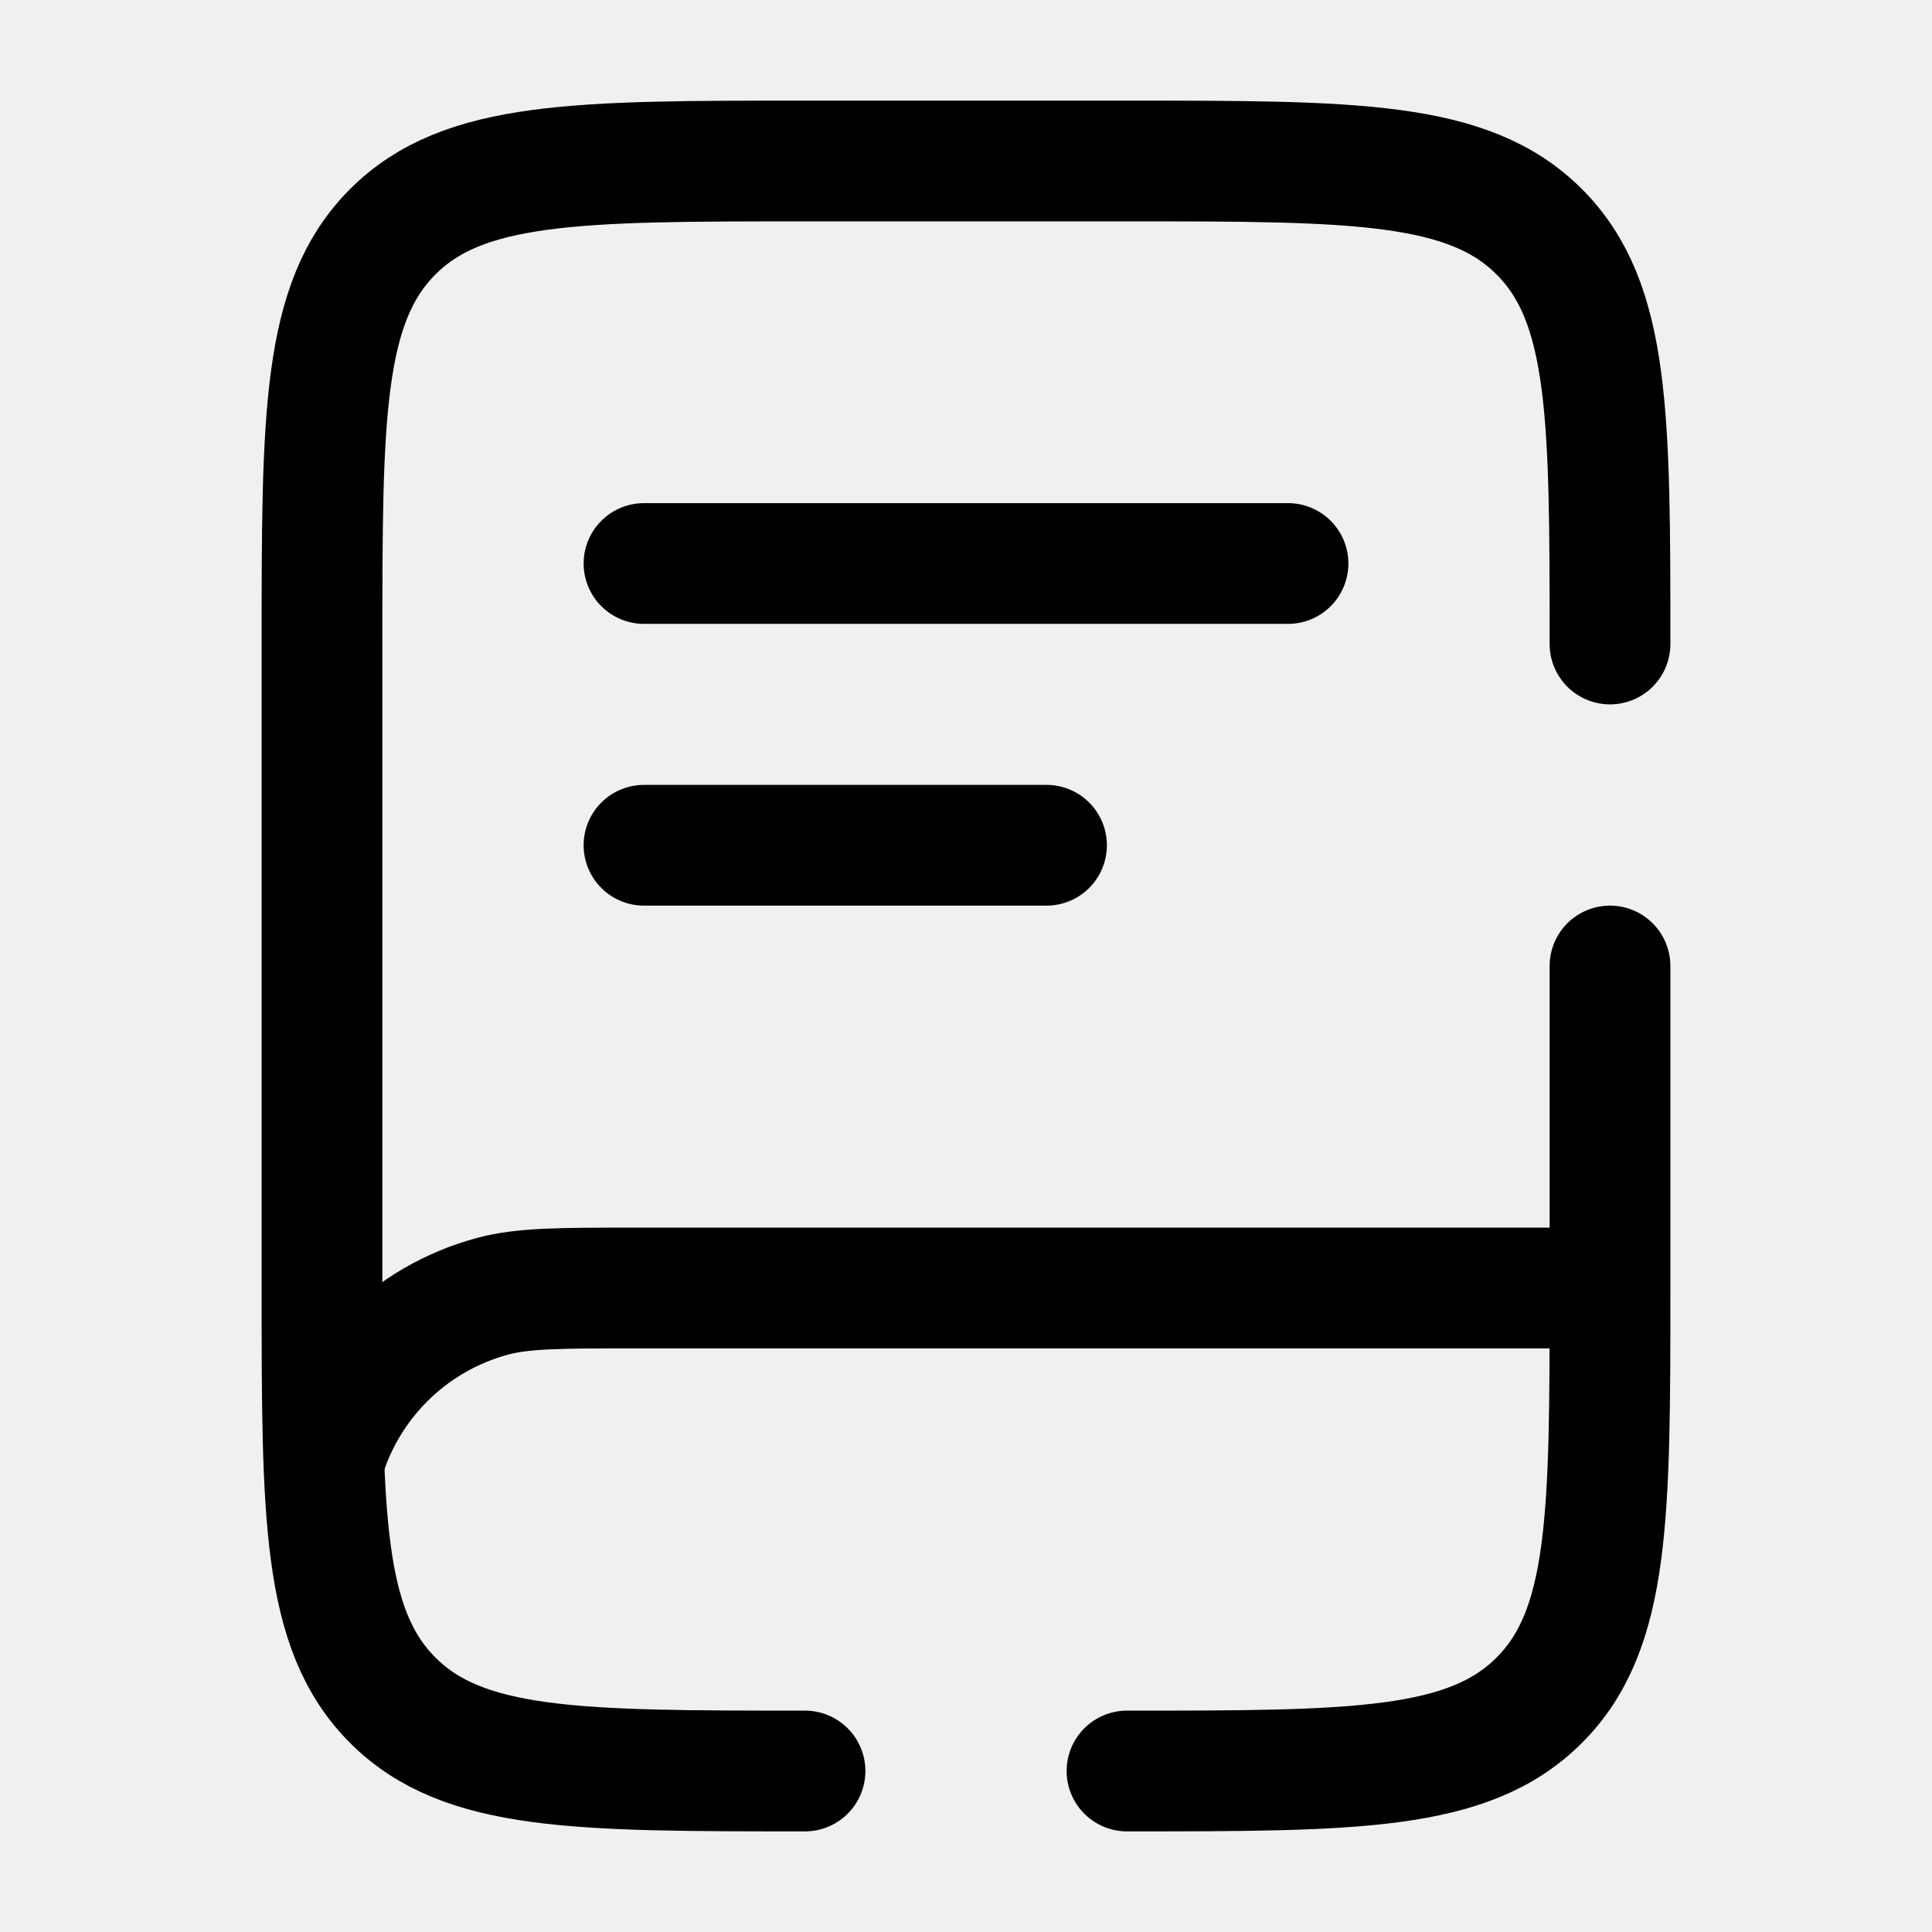
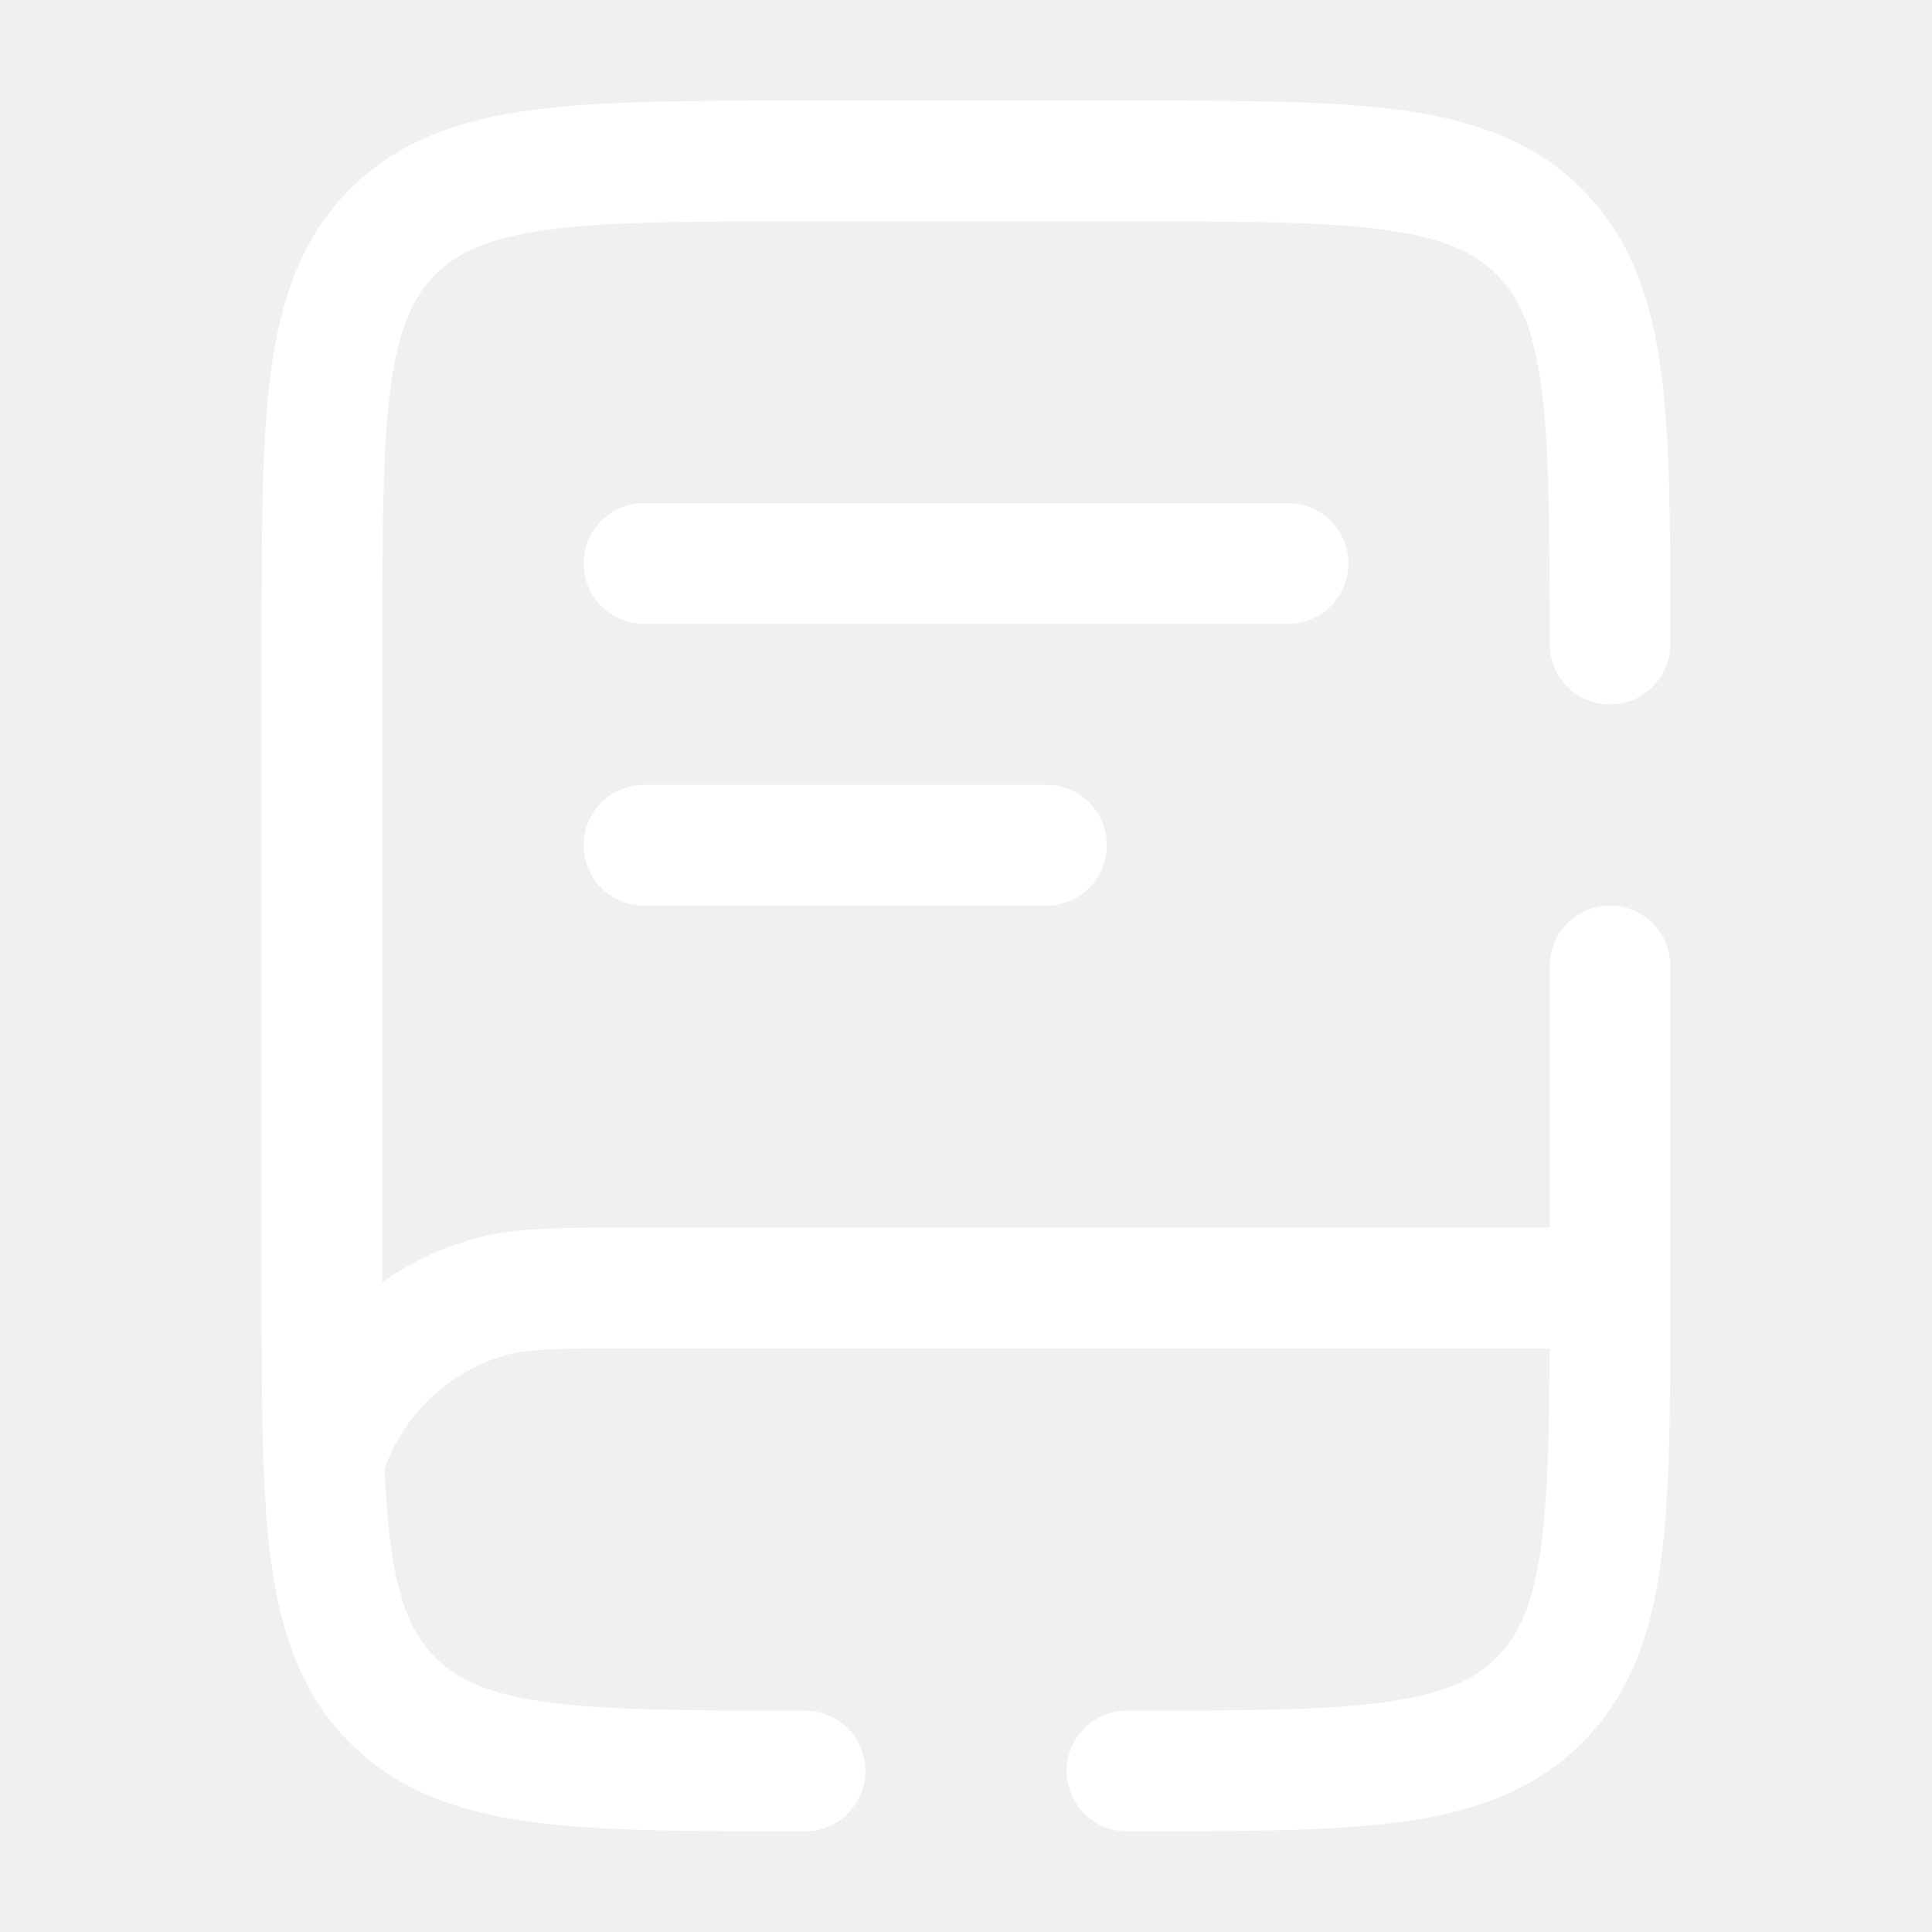
<svg xmlns="http://www.w3.org/2000/svg" width="800px" height="800px" viewBox="0 0 24 24" fill="none">
-   <path d="M19.898 16H7.898C6.968 16 6.503 16 6.121 16.102C5.086 16.38 4.277 17.188 4 18.224" stroke="currentColor" stroke-width="1.5" />
-   <path d="M8 7H16" stroke="currentColor" stroke-width="1.5" stroke-linecap="round" />
-   <path d="M8 10.5H13" stroke="currentColor" stroke-width="1.5" stroke-linecap="round" />
-   <path d="M10 22C7.172 22 5.757 22 4.879 21.121C4 20.243 4 18.828 4 16V8C4 5.172 4 3.757 4.879 2.879C5.757 2 7.172 2 10 2H14C16.828 2 18.243 2 19.121 2.879C20 3.757 20 5.172 20 8M14 22C16.828 22 18.243 22 19.121 21.121C20 20.243 20 18.828 20 16V12" stroke="currentColor" stroke-width="1.5" stroke-linecap="round" />
+   <path d="M19.898 16H7.898C6.968 16 6.503 16 6.121 16.102C5.086 16.38 4.277 17.188 4 18.224" stroke="#ffffff" stroke-width="1.5" />
+   <path d="M8 7H16" stroke="#ffffff" stroke-width="1.5" stroke-linecap="round" />
+   <path d="M8 10.5H13" stroke="#ffffff" stroke-width="1.5" stroke-linecap="round" />
+   <path d="M10 22C7.172 22 5.757 22 4.879 21.121C4 20.243 4 18.828 4 16V8C4 5.172 4 3.757 4.879 2.879C5.757 2 7.172 2 10 2H14C16.828 2 18.243 2 19.121 2.879C20 3.757 20 5.172 20 8M14 22C16.828 22 18.243 22 19.121 21.121C20 20.243 20 18.828 20 16V12" stroke="#ffffff" stroke-width="1.5" stroke-linecap="round" />
</svg>
